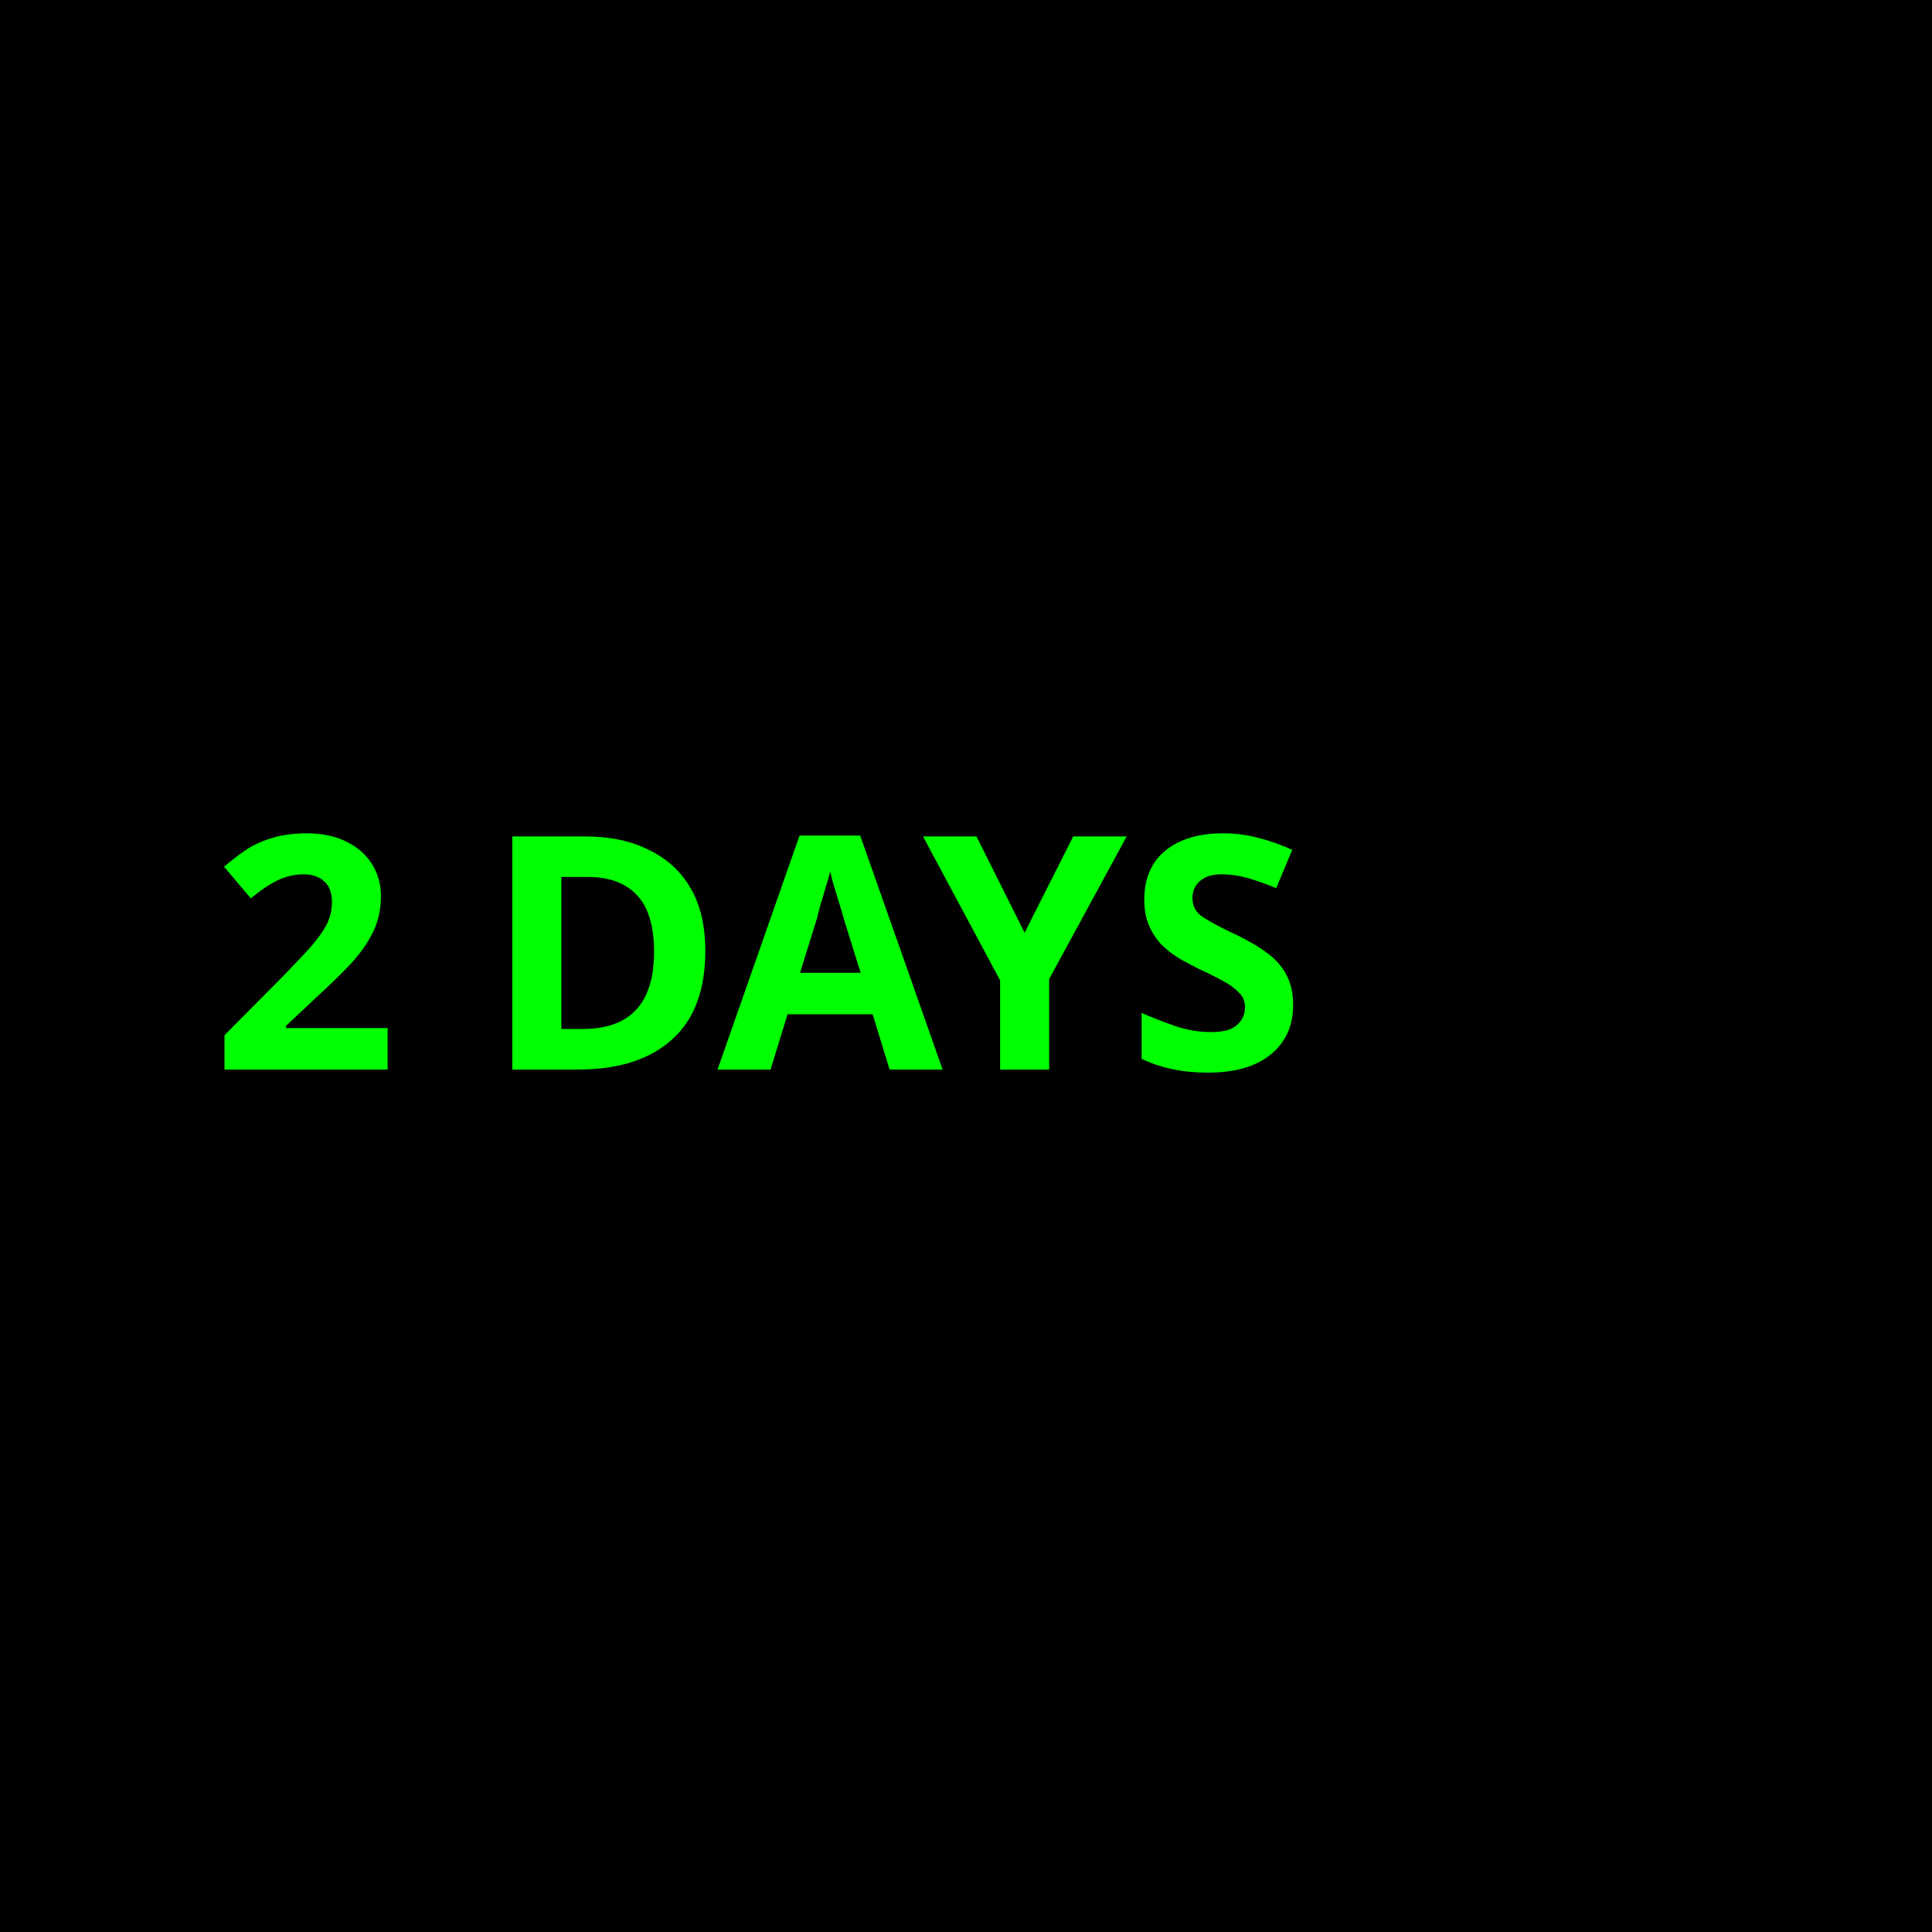
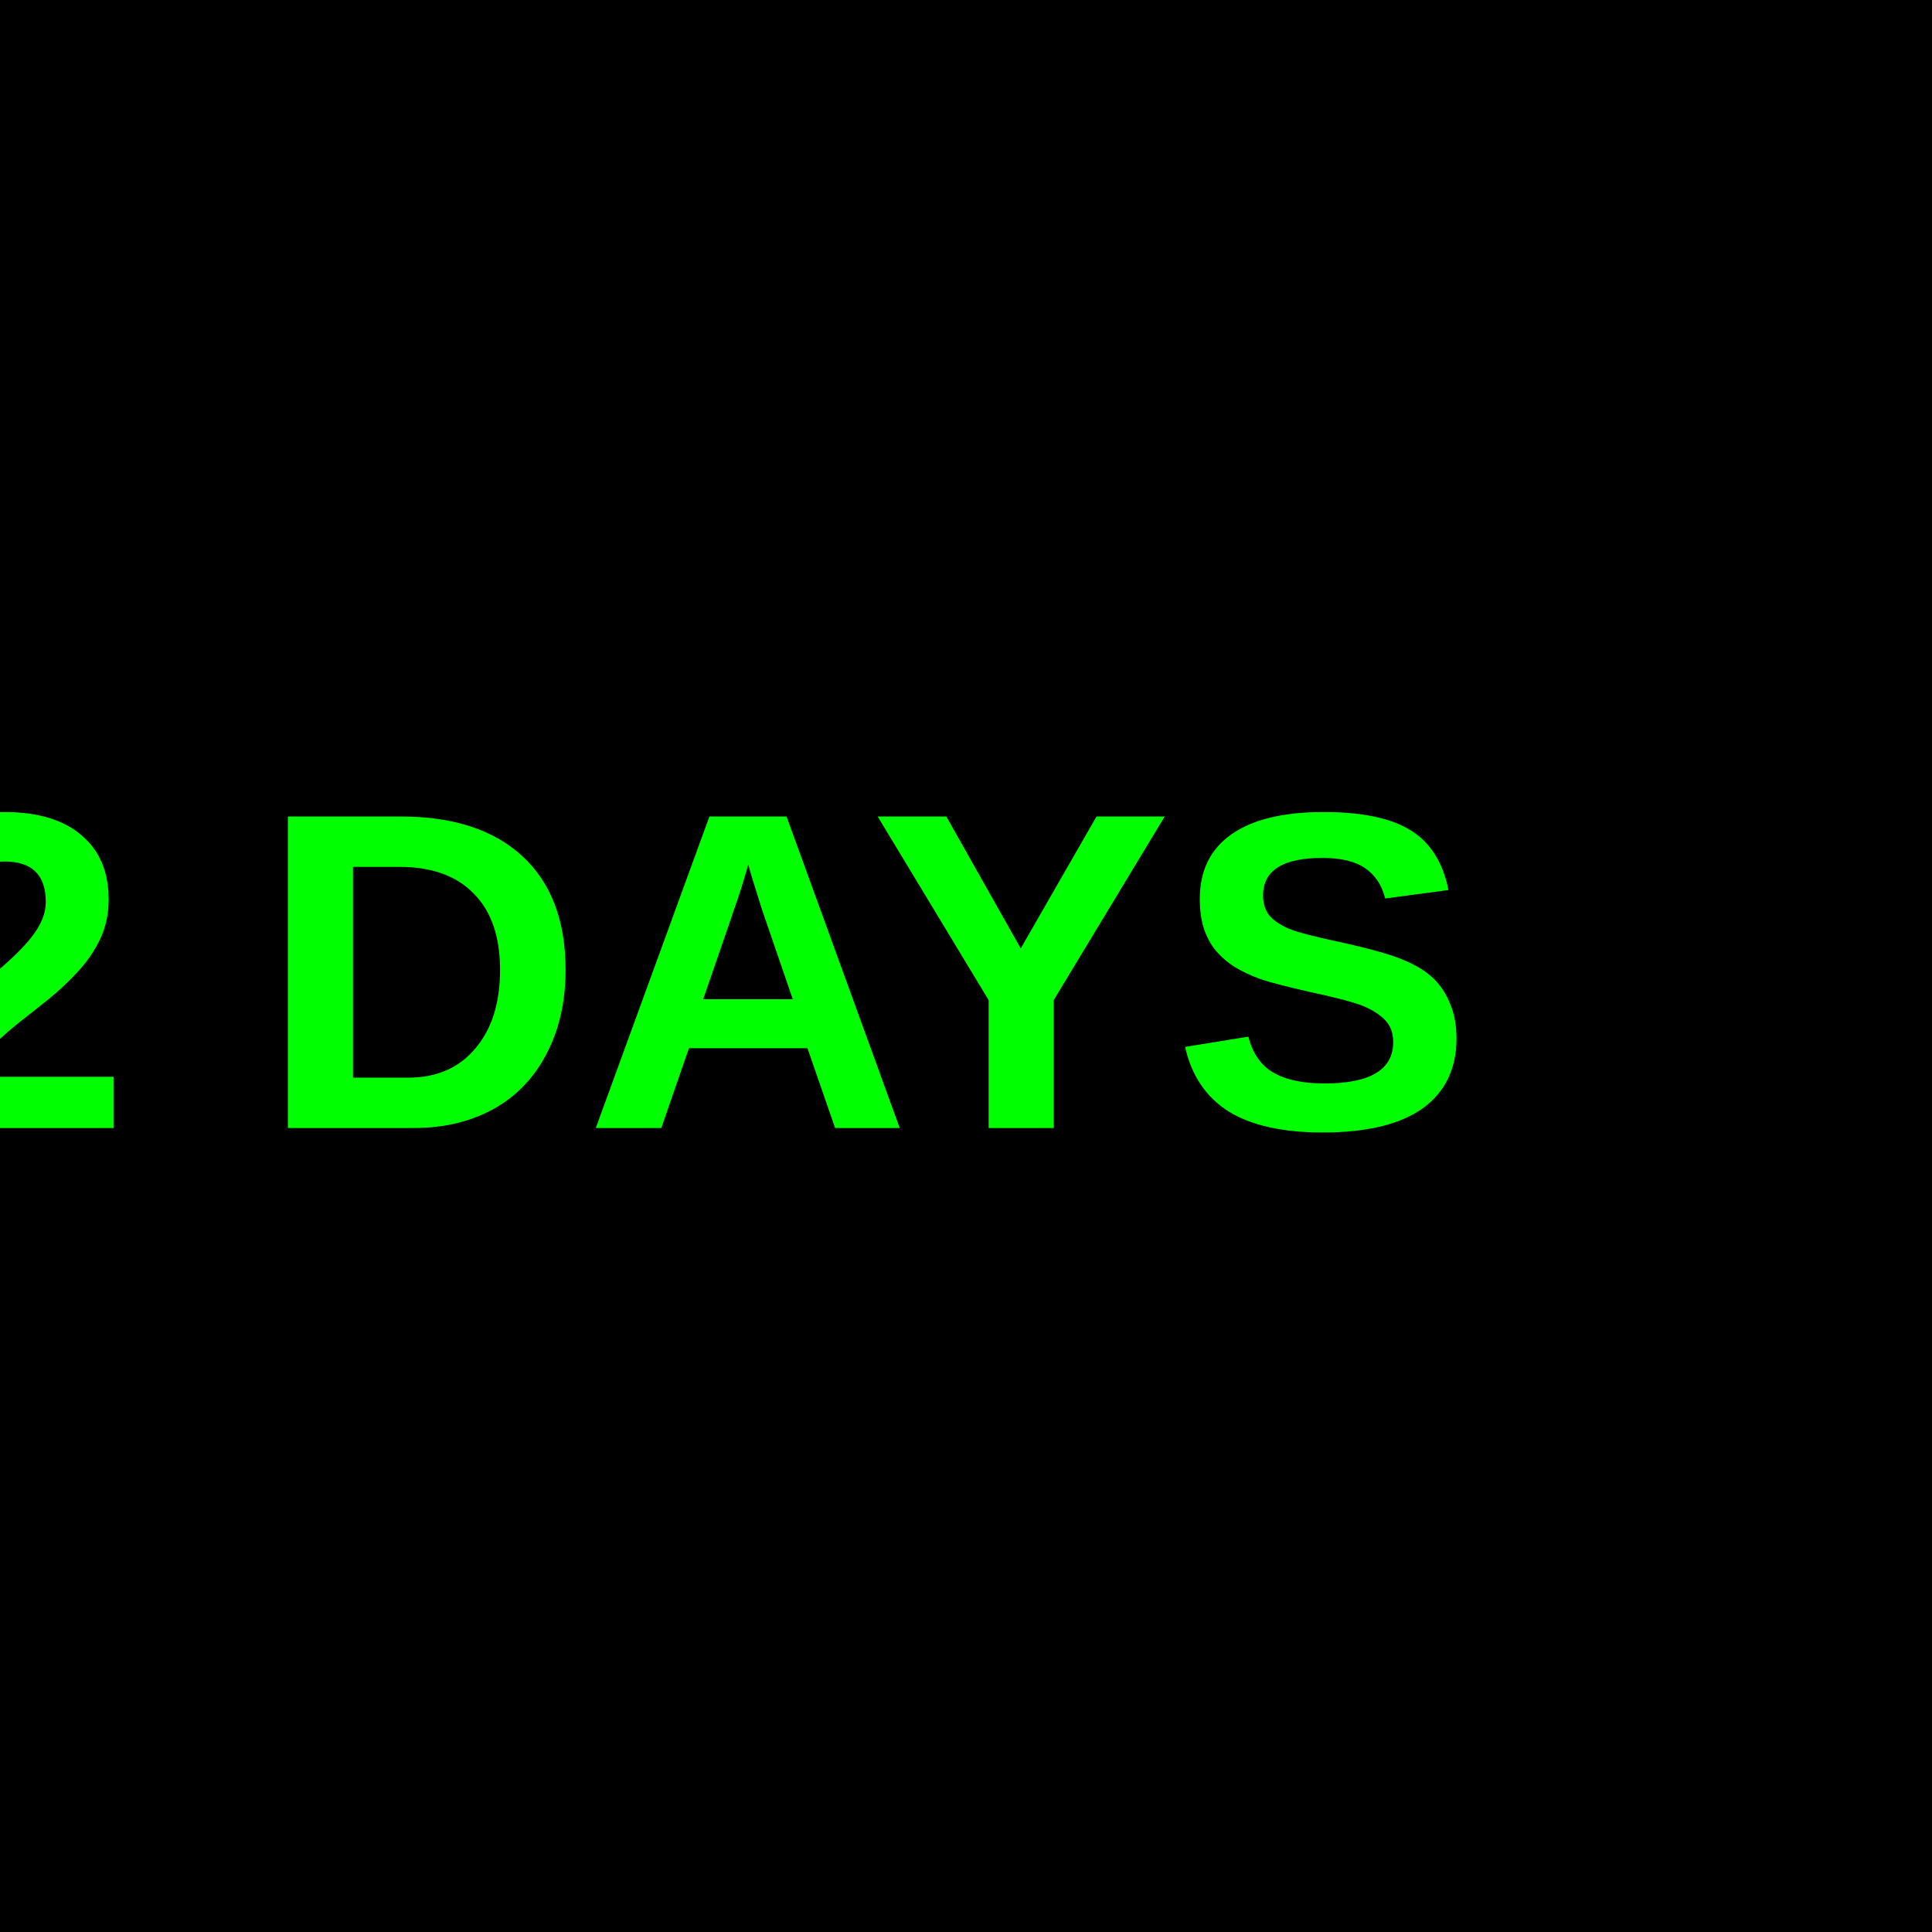
<svg xmlns="http://www.w3.org/2000/svg" width="256" height="256" viewBox="0 0 67.733 67.733" version="1.1" id="svg5">
  <defs id="defs2" />
  <g id="layer2">
    <rect style="fill:#000000;stroke:none;stroke-width:7.027" id="rect849" width="67.733" height="67.733" x="0" y="0" />
  </g>
  <g id="layer1">
-     <text xml:space="preserve" style="font-weight:bold;font-size:11.43px;line-height:1.25;font-family:sans-serif;-inkscape-font-specification:'sans-serif Bold';text-align:center;text-anchor:middle;fill:#00ff00;fill-opacity:1;stroke-width:0.153" x="34.034" y="37.495" id="text8876">
-       <tspan style="text-align:center;text-anchor:middle;fill:#00ff00;fill-opacity:1;stroke-width:0.153" x="34.034" y="37.495" id="tspan17808">2 DAYS</tspan>
+     <text xml:space="preserve" style="font-weight:bold;font-size:15.875px;line-height:1.25;font-family:sans-serif;-inkscape-font-specification:'sans-serif Bold';text-align:center;text-anchor:middle;fill:#00ff00;fill-opacity:1;stroke-width:0.153" x="34.057" y="39.545" id="text8876">
+       <tspan style="font-style:normal;font-variant:normal;font-weight:bold;font-stretch:normal;font-size:15.875px;font-family:Arial;-inkscape-font-specification:'Arial Bold';text-align:center;text-anchor:middle;fill:#00ff00;fill-opacity:1;stroke-width:0.153" x="34.057" y="39.545" id="tspan17808">2 DAYS</tspan>
    </text>
  </g>
</svg>
